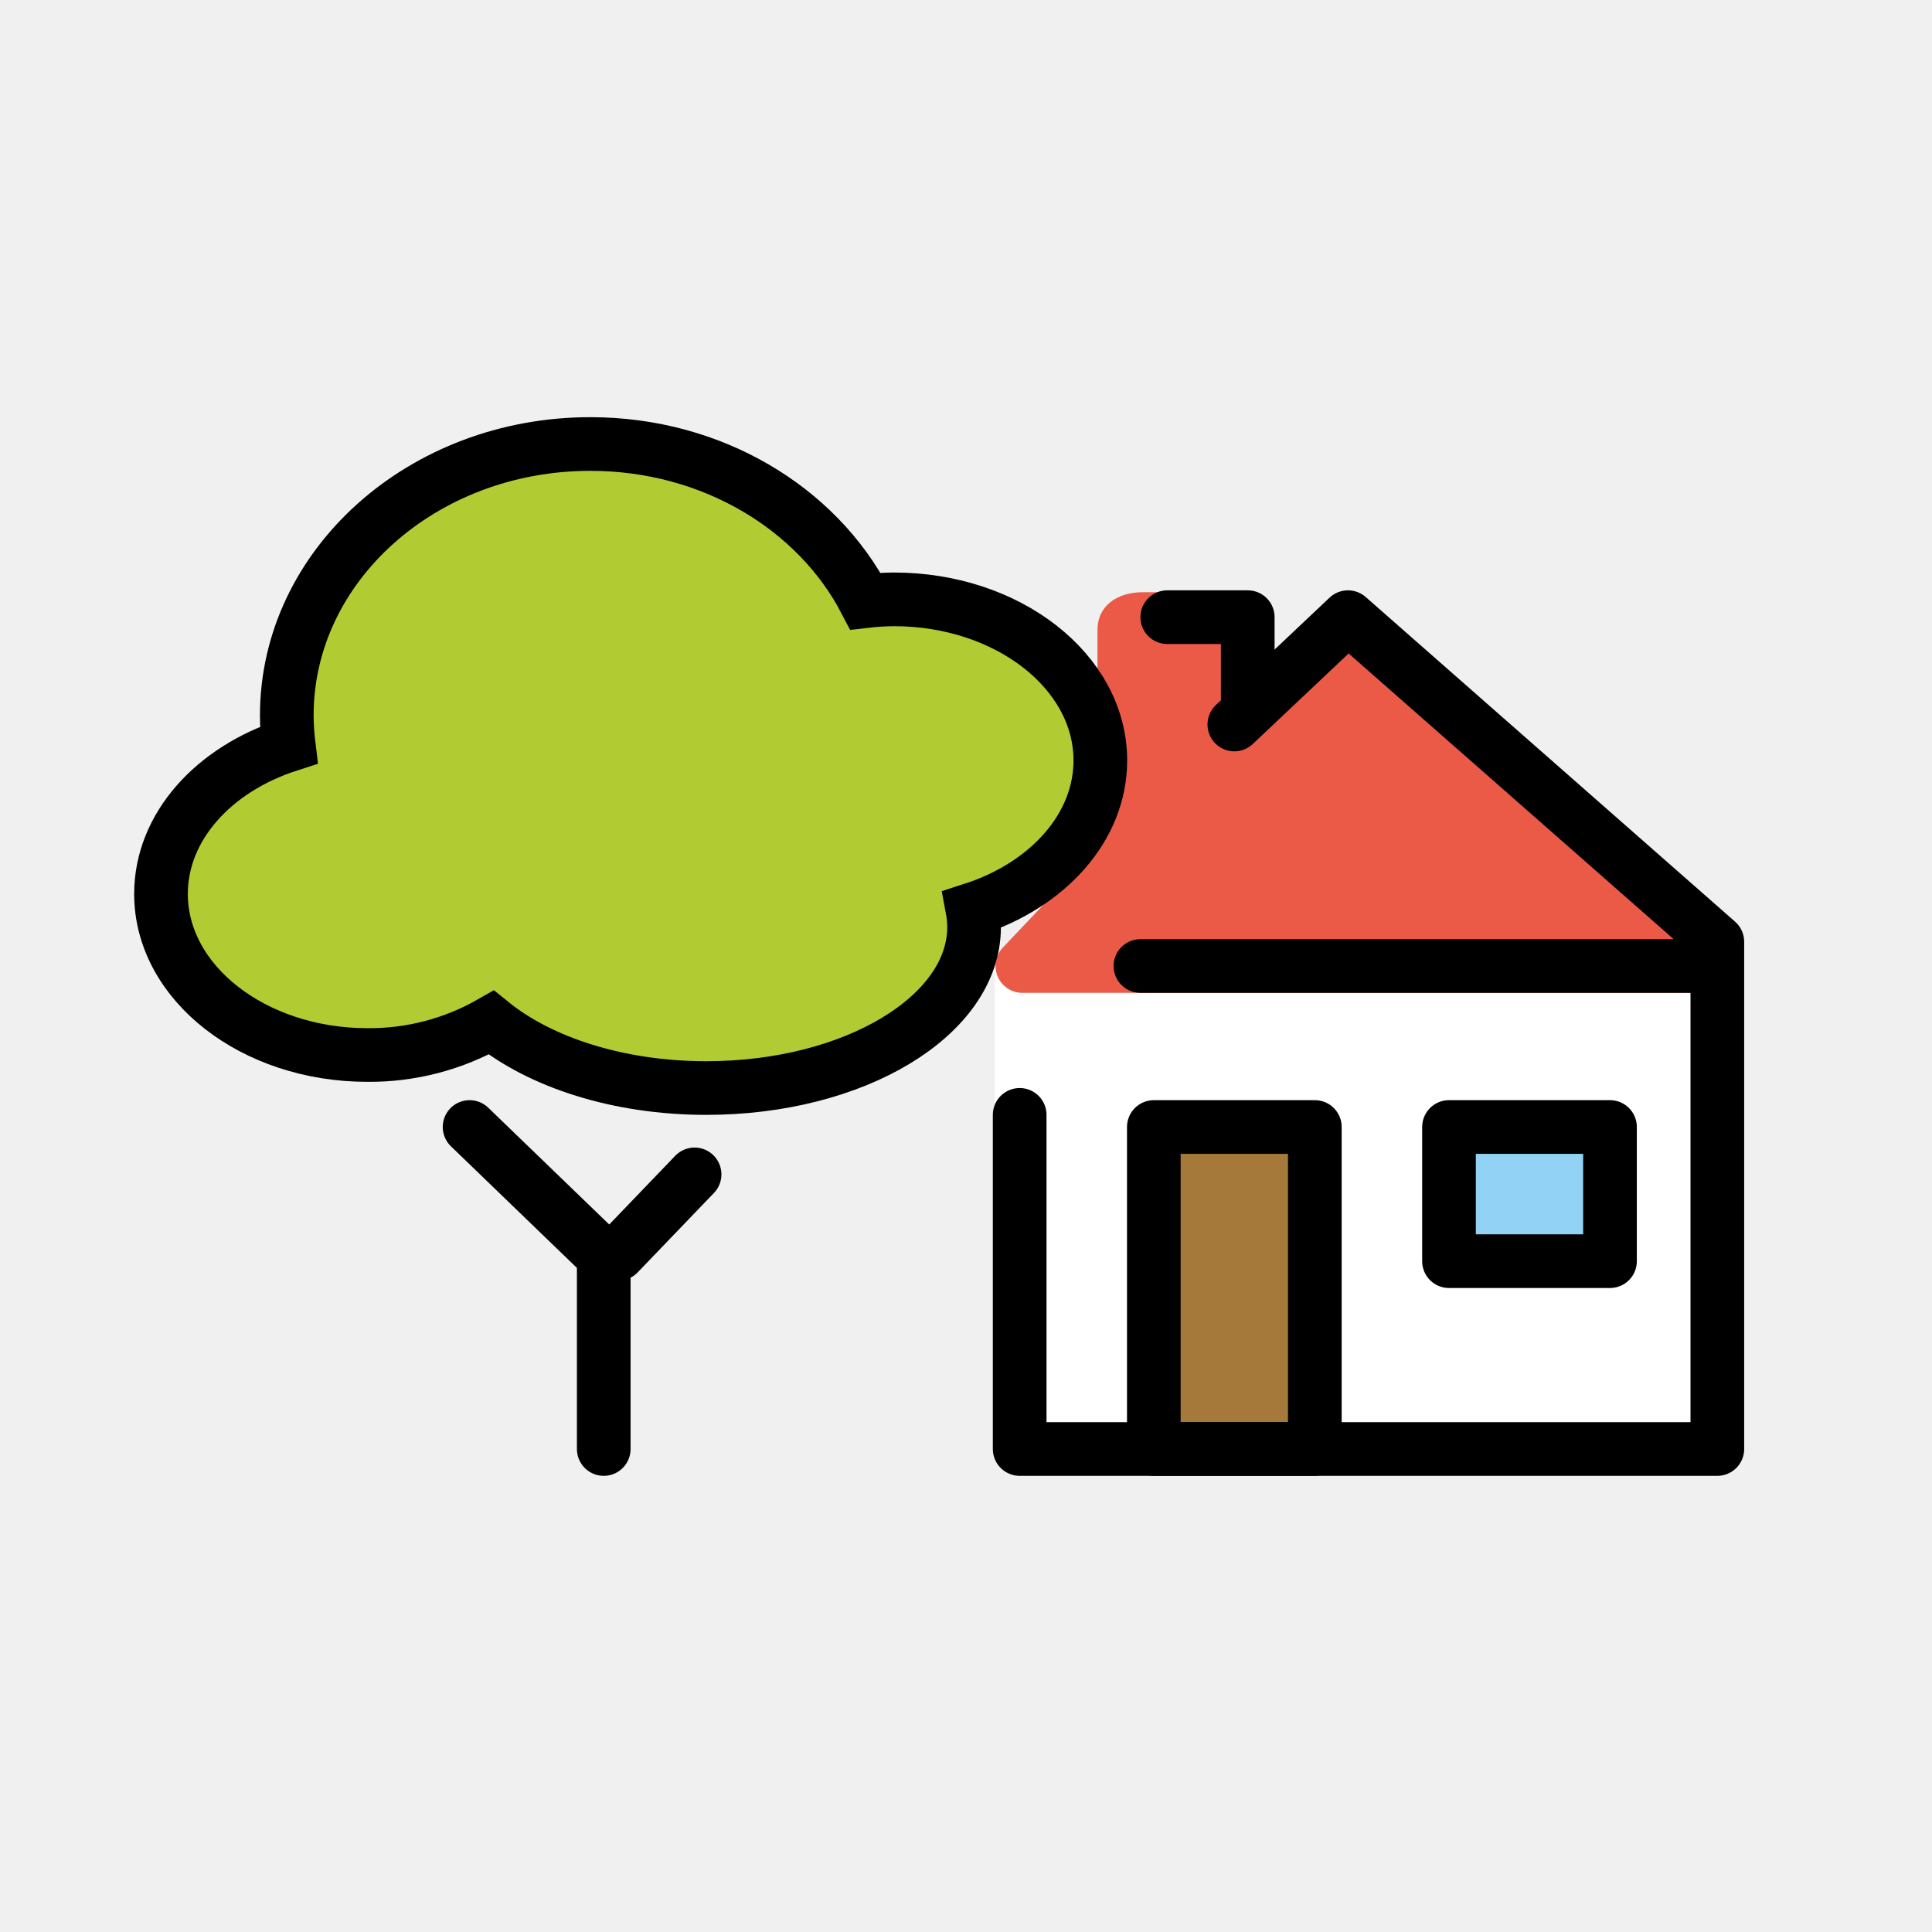
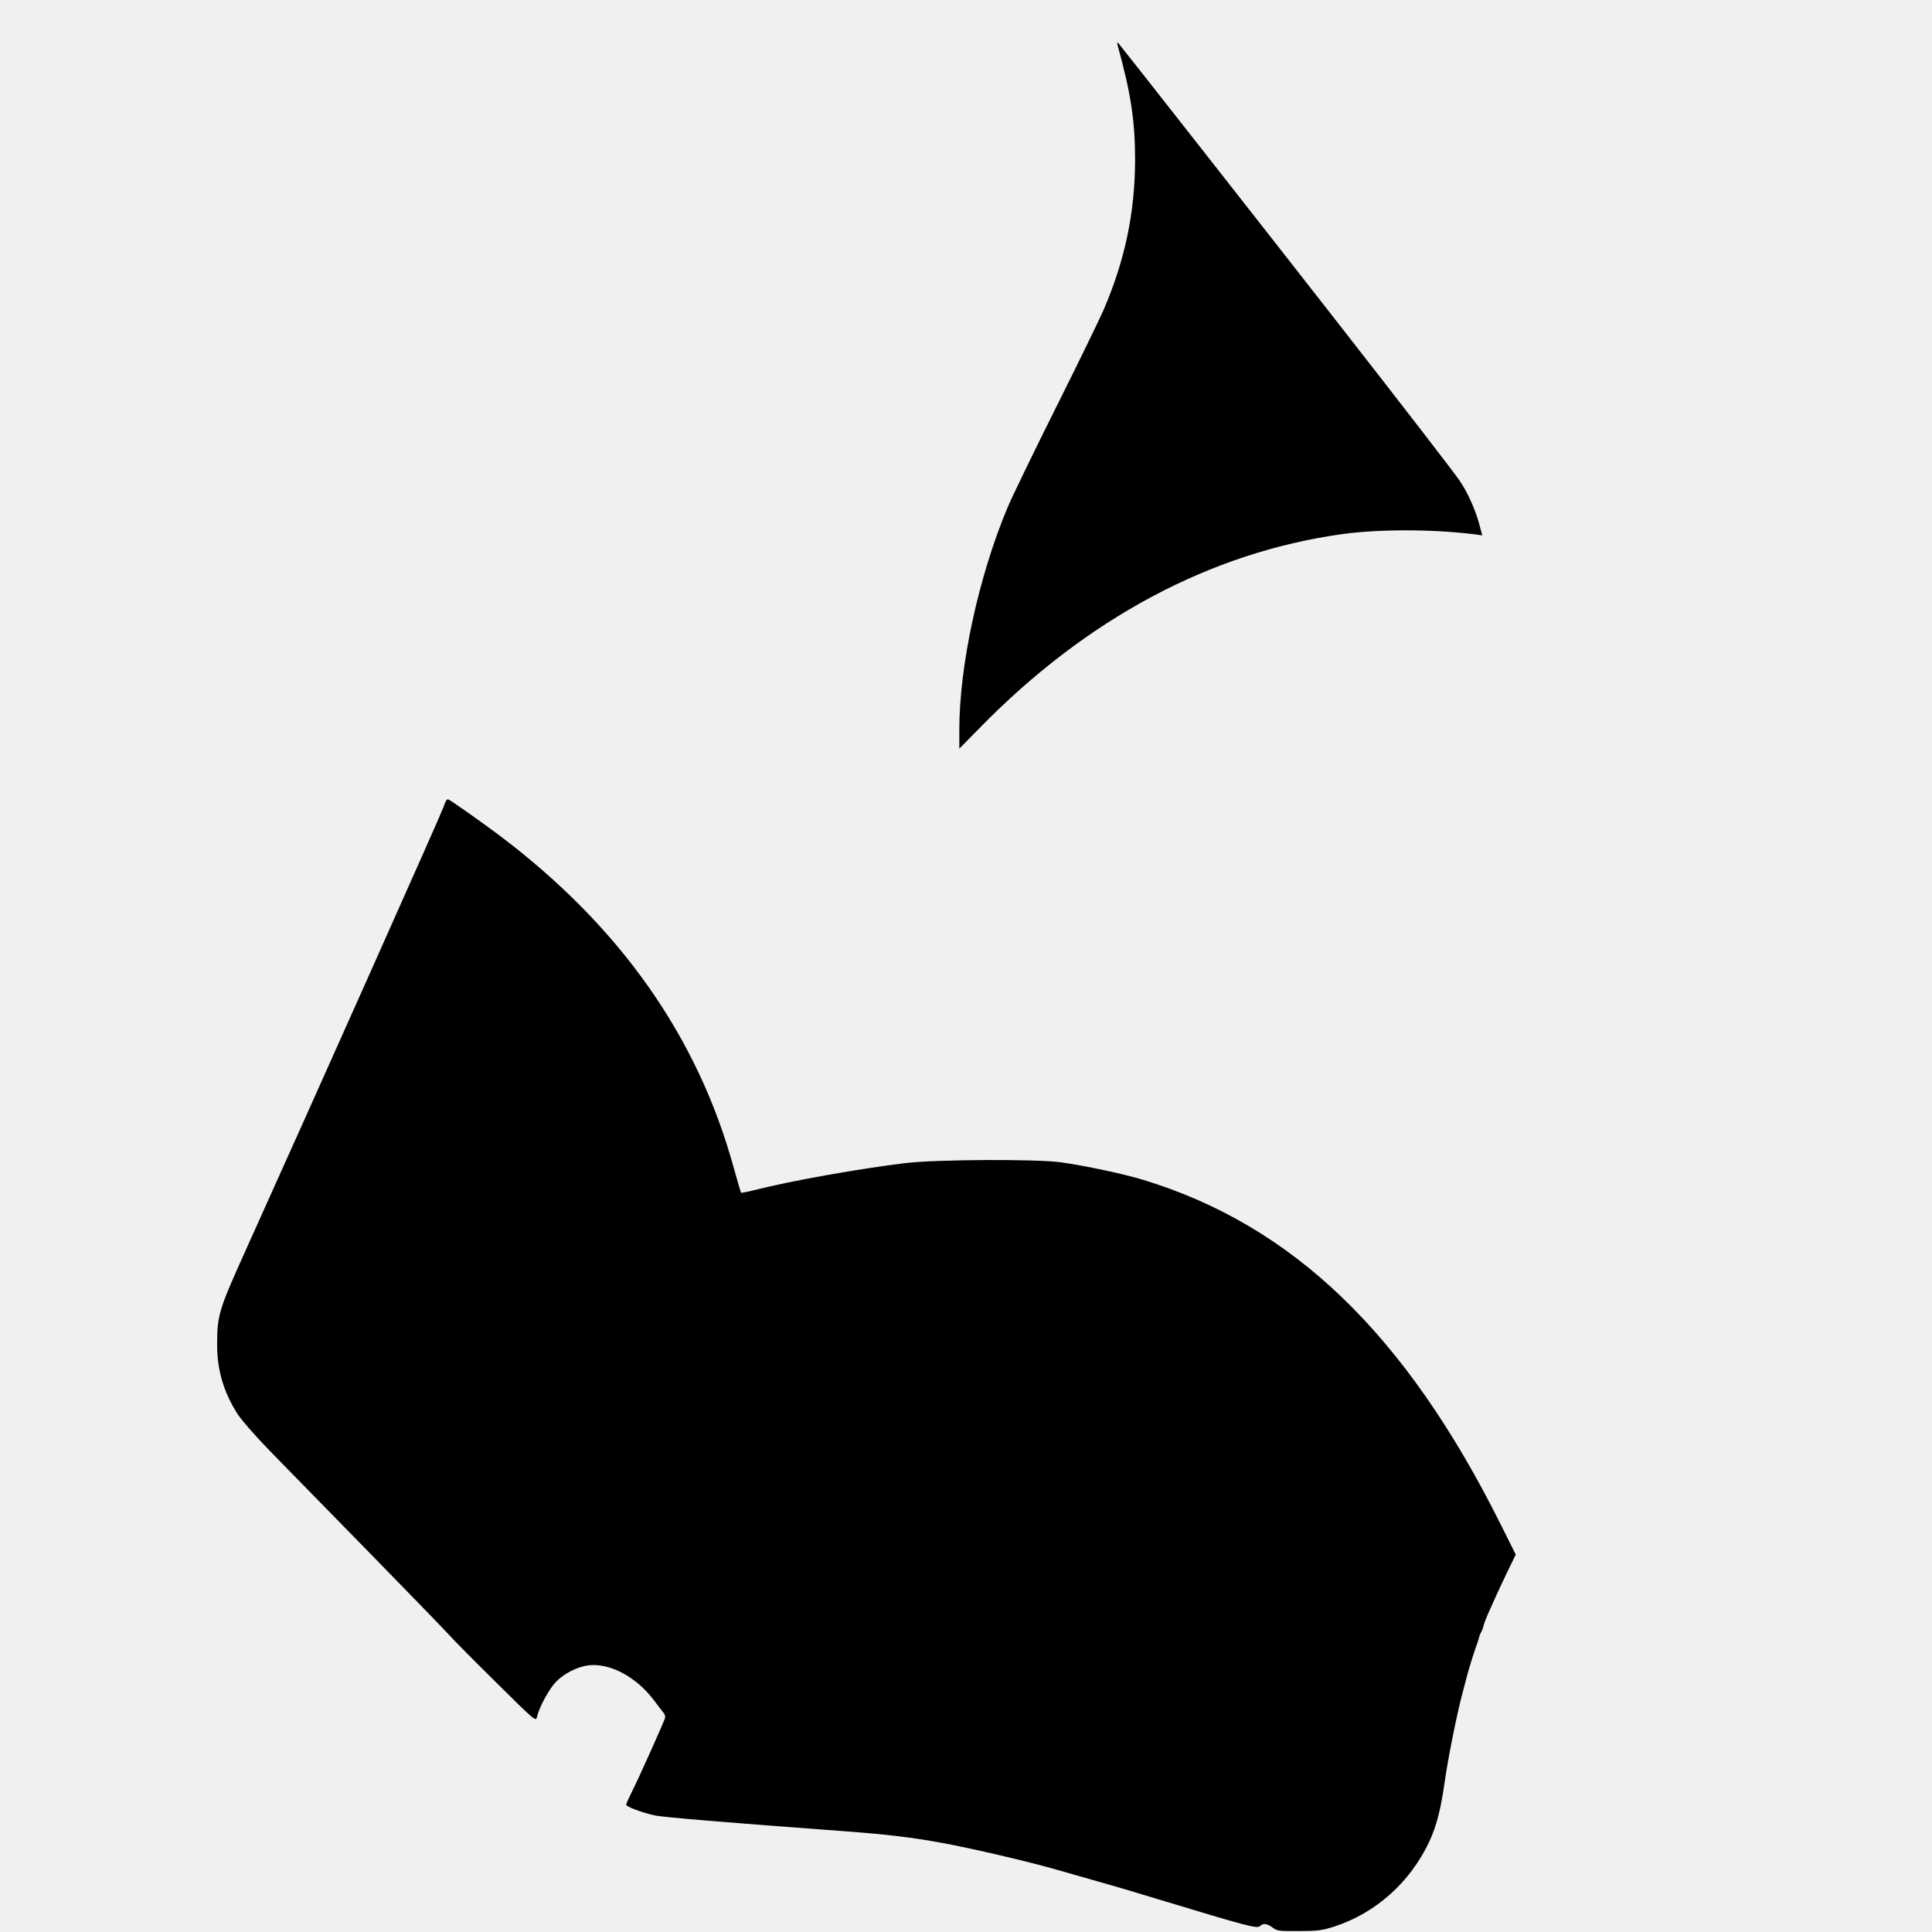
- <svg xmlns="http://www.w3.org/2000/svg" id="emoji" viewBox="0 0 72 72" version="1.1">
-   <g id="color">
-     <rect x="37.075" y="36.053" width="26.884" height="18.114" fill="#FFFFFF" />
-     <polygon fill="#EA5A47" stroke="#EA5A47" stroke-linecap="round" stroke-linejoin="round" stroke-miterlimit="10" stroke-width="2" points="50.235,23.2 38.1,36 63.5,36" />
-     <path fill="#EA5A47" d="M47.3,26l-6.4,6.059v-8.573c0-0.931,0.755-1.416,1.686-1.416h3.028 c0.931,0,1.686,0.485,1.686,1.416C47.3,23.486,47.3,26,47.3,26z" />
-     <rect x="43" y="42" width="6" height="12" fill="#A57939" />
-     <rect x="54" y="42" width="6" height="5" fill="#92D3F5" />
-     <path fill="#B1CC33" d="M41.006,28.339c0-3.312-3.445-6.003-7.694-6.003c-0.355,0.003-0.71,0.025-1.062,0.066 c-1.8-3.455-5.707-5.855-10.25-5.855c-6.248,0-11.312,4.529-11.312,10.114c0.001,0.369,0.025,0.738,0.07,1.104 C7.966,28.666,6,30.81,6,33.314c0,3.312,3.445,6.003,7.694,6.003c1.615,0.014,3.206-0.402,4.614-1.207 c1.818,1.477,4.726,2.438,8.015,2.438c5.511,0,9.978-2.688,9.978-6.003c-0.001-0.219-0.021-0.438-0.061-0.653 C39.036,32.99,41.006,30.845,41.006,28.339z" />
-   </g>
-   <g id="hair" />
-   <g id="skin" />
-   <g id="skin-shadow" />
-   <g id="line">
-     <polyline fill="none" stroke="#000000" stroke-linecap="round" stroke-linejoin="round" stroke-miterlimit="10" stroke-width="2" points="46,27 50.235,23 64,35.098 64,54 38,54 38,41.548" />
-     <rect x="43" y="42" width="6" height="12" fill="none" stroke="#000000" stroke-linecap="round" stroke-linejoin="round" stroke-miterlimit="10" stroke-width="2" />
-     <rect x="54" y="42" width="6" height="5" fill="none" stroke="#000000" stroke-linecap="round" stroke-linejoin="round" stroke-miterlimit="10" stroke-width="2" />
-     <polyline fill="none" stroke="#000000" stroke-linecap="round" stroke-linejoin="round" stroke-miterlimit="10" stroke-width="2" points="43.5,23 46.5,23 46.5,26" />
-     <path fill="none" stroke="#000000" stroke-miterlimit="10" stroke-width="2" d="M31.245,39.34" />
-     <polyline fill="none" stroke="#000000" stroke-linecap="round" stroke-linejoin="round" stroke-width="2" points="22.5,54 22.5,46.827 17.5,42" />
-     <line x1="23.041" x2="25.885" y1="46.727" y2="43.766" fill="none" stroke="#000000" stroke-linecap="round" stroke-linejoin="round" stroke-width="2" />
-     <path fill="none" stroke="#000000" stroke-linecap="round" stroke-miterlimit="10" stroke-width="2" d="M41.006,28.339 c0-3.312-3.445-6.003-7.694-6.003c-0.355,0.003-0.71,0.025-1.062,0.066c-1.8-3.455-5.707-5.855-10.25-5.855 c-6.248,0-11.312,4.529-11.312,10.114c0.001,0.369,0.025,0.738,0.07,1.104C7.966,28.666,6,30.81,6,33.314 c0,3.312,3.445,6.003,7.694,6.003c1.615,0.014,3.206-0.402,4.614-1.207c1.818,1.477,4.726,2.438,8.015,2.438 c5.511,0,9.978-2.688,9.978-6.003c-0.001-0.219-0.021-0.438-0.061-0.653 C39.036,32.99,41.006,30.845,41.006,28.339z" />
-     <line x1="63.5" x2="42.5" y1="36" y2="36" fill="none" stroke="#000000" stroke-linecap="round" stroke-linejoin="round" stroke-miterlimit="10" stroke-width="2" />
+ <svg xmlns="http://www.w3.org/2000/svg" version="1.0" width="16pt" height="16pt" viewBox="0 0 16 16" preserveAspectRatio="xMidYMid meet">
+   <g transform="translate(0,16) scale(0.001333,-0.001333)" fill="#000000" stroke="none">
+     <path d="M6944 11720 c82 -297 108 -469 108 -710 -1 -328 -62 -621 -196 -933 -26 -60 -159 -333 -296 -607 -137 -274 -272 -553 -300 -619 -179 -426 -300 -982 -300 -1381 l0 -118 128 130 c664 679 1434 1090 2253 1203 226 31 553 31 816 -1 l52 -7 -20 74 c-23 86 -74 199 -121 266 -32 48 -343 451 -778 1008 -416 533 -1332 1700 -1342 1710 -7 7 -9 2 -4 -15z" />
+     <path d="M2755 6988 c-15 -44 -791 -1783 -1222 -2738 -173 -383 -184 -417 -184 -598 -1 -158 40 -298 127 -434 24 -37 110 -136 191 -219 81 -84 171 -175 198 -203 28 -29 233 -238 456 -466 223 -228 432 -444 465 -480 32 -36 168 -173 301 -304 237 -235 242 -239 249 -210 14 61 75 174 119 219 52 53 132 93 203 102 133 15 298 -74 406 -219 26 -35 53 -70 60 -78 7 -9 10 -22 8 -30 -10 -32 -164 -375 -202 -450 -22 -44 -40 -84 -40 -89 0 -12 95 -48 174 -66 53 -12 439 -44 1196 -100 242 -18 405 -37 590 -71 191 -35 539 -116 726 -170 143 -41 242 -69 329 -94 17 -4 149 -44 295 -88 535 -162 611 -183 627 -166 20 20 46 17 79 -8 27 -21 38 -23 164 -22 119 0 145 4 220 28 258 84 471 275 590 528 44 95 71 198 95 368 21 148 77 428 110 550 14 52 27 102 29 111 10 38 49 165 59 189 5 14 12 33 14 43 2 10 8 28 15 40 7 12 13 30 15 40 2 10 14 42 26 70 13 29 35 77 48 107 13 30 47 102 75 160 l51 105 -95 190 c-591 1183 -1291 1856 -2223 2139 -124 37 -353 86 -509 108 -151 21 -774 18 -965 -5 -283 -34 -711 -110 -939 -168 -43 -11 -80 -18 -82 -16 -2 2 -22 71 -45 153 -223 814 -706 1501 -1454 2065 -114 86 -303 219 -321 226 -7 3 -19 -16 -29 -49z" />
  </g>
</svg>
